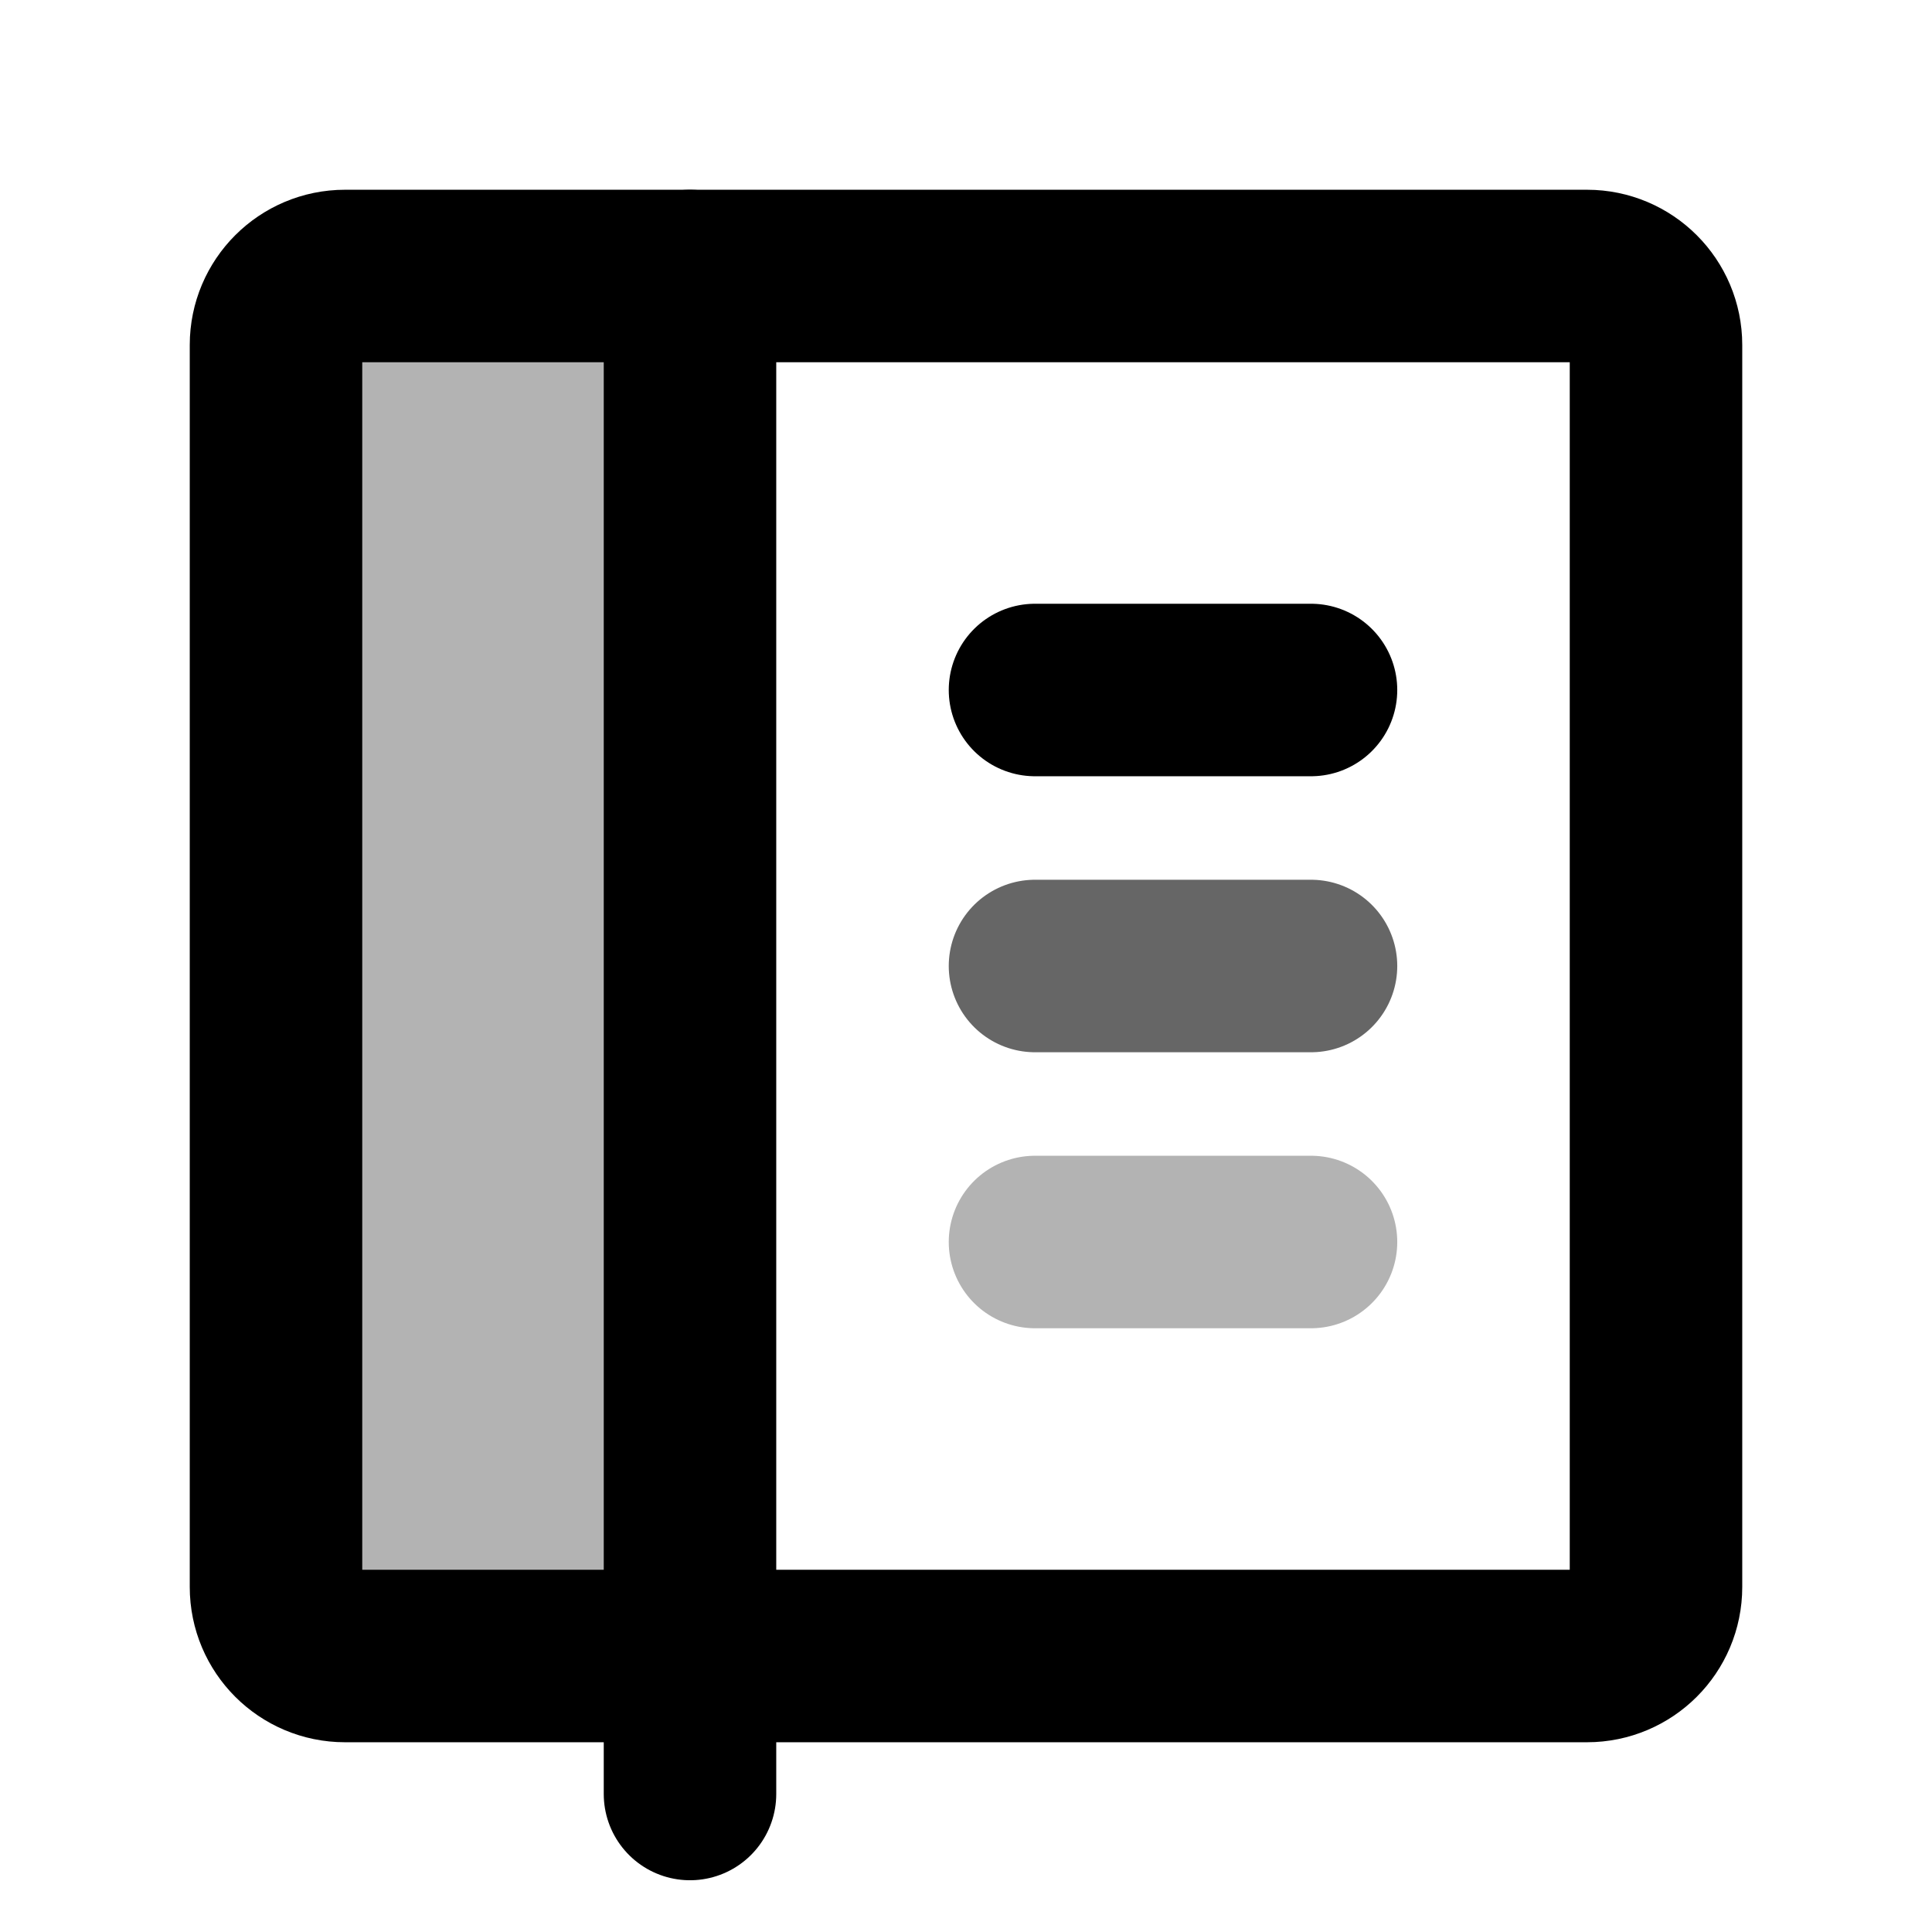
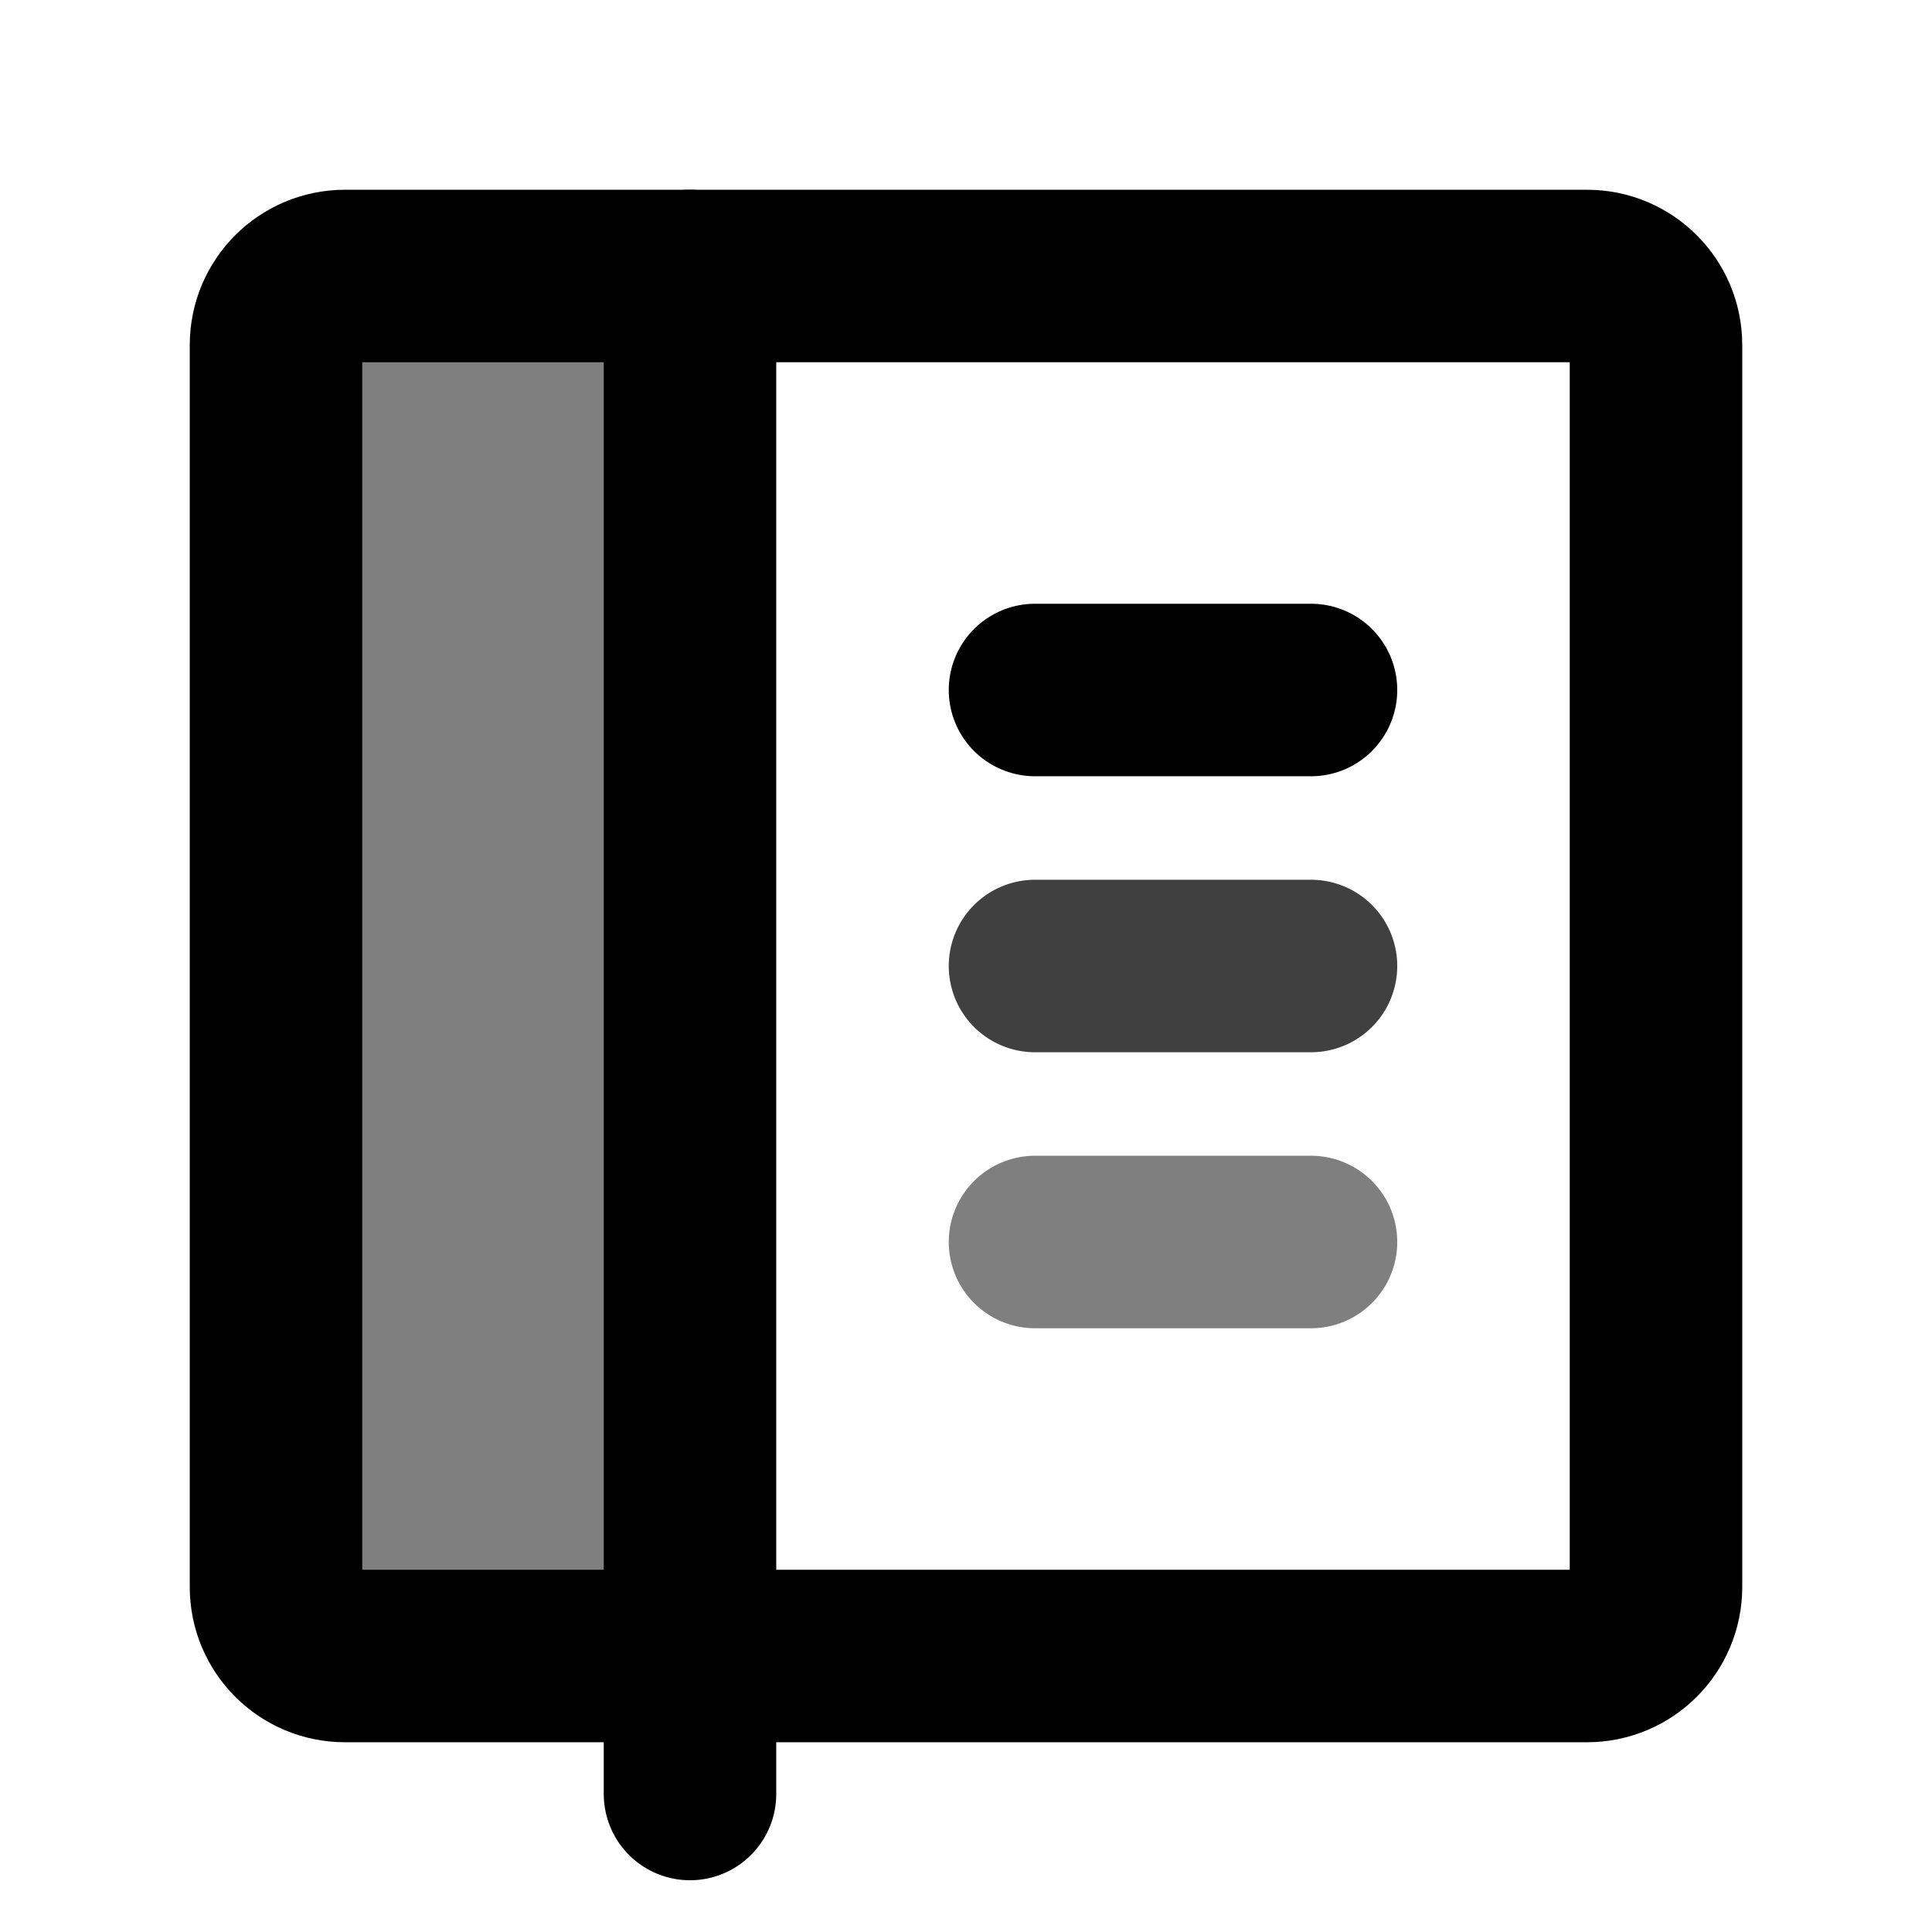
<svg xmlns="http://www.w3.org/2000/svg" width="14" height="14" viewBox="0 0 14 14" fill="none">
-   <path d="M2.031 2.969C2.031 2.416 2.479 1.969 3.031 1.969H5V12H3.031C2.479 12 2.031 11.552 2.031 11V2.969Z" fill="black" fill-opacity="0.3" />
+   <path d="M2.031 2.969C2.031 2.416 2.479 1.969 3.031 1.969H5V12H3.031C2.479 12 2.031 11.552 2.031 11V2.969Z" fill="black" fill-opacity="0.5" />
  <rect x="2" y="2" width="10" height="10" rx="0.5" stroke="black" stroke-width="1.25" />
  <path d="M9.5 5L7.5 5" stroke="black" stroke-width="1.25" stroke-linecap="round" stroke-linejoin="round" />
-   <path d="M9.5 7H7.5" stroke="black" stroke-opacity="0.6" stroke-width="1.25" stroke-linecap="round" stroke-linejoin="round" />
-   <path d="M9.5 9H7.5" stroke="black" stroke-opacity="0.3" stroke-width="1.25" stroke-linecap="round" stroke-linejoin="round" />
+   <path d="M9.5 7H7.5" stroke="black" stroke-opacity="0.75" stroke-width="1.25" stroke-linecap="round" stroke-linejoin="round" />
+   <path d="M9.5 9H7.5" stroke="black" stroke-opacity="0.5" stroke-width="1.25" stroke-linecap="round" stroke-linejoin="round" />
  <path d="M5 2V13" stroke="black" stroke-width="1.25" stroke-linecap="round" stroke-linejoin="round" />
</svg>
